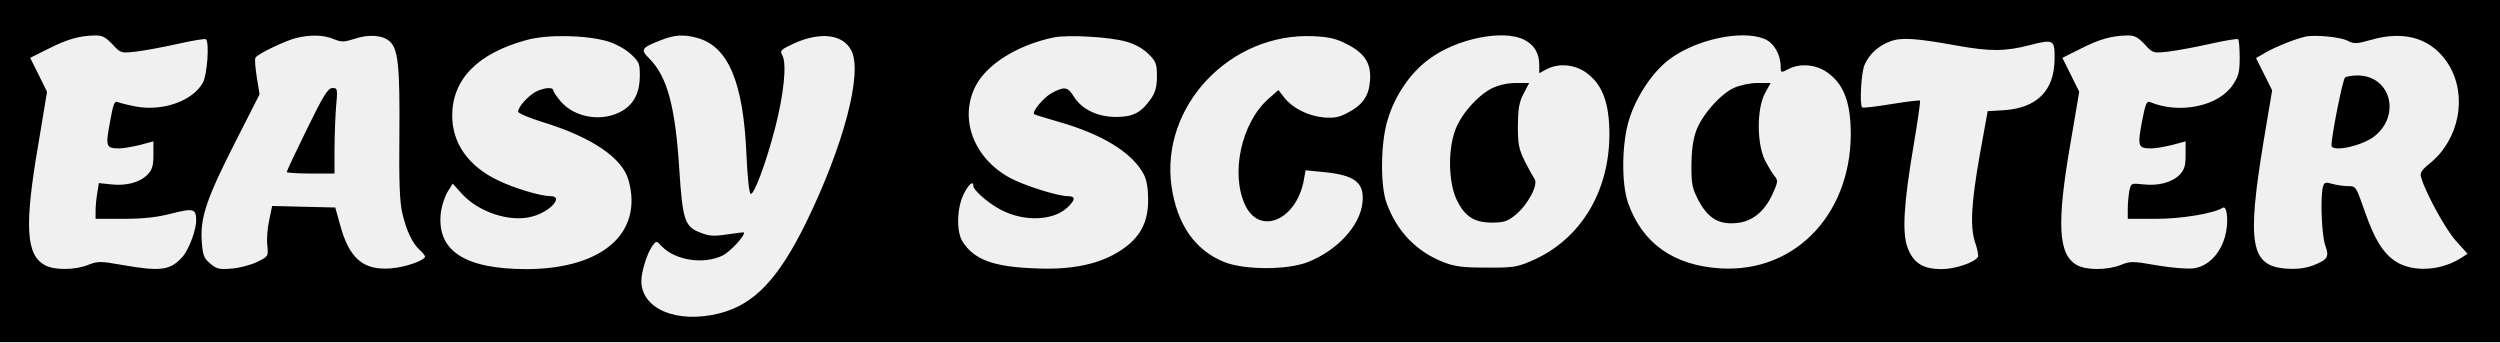
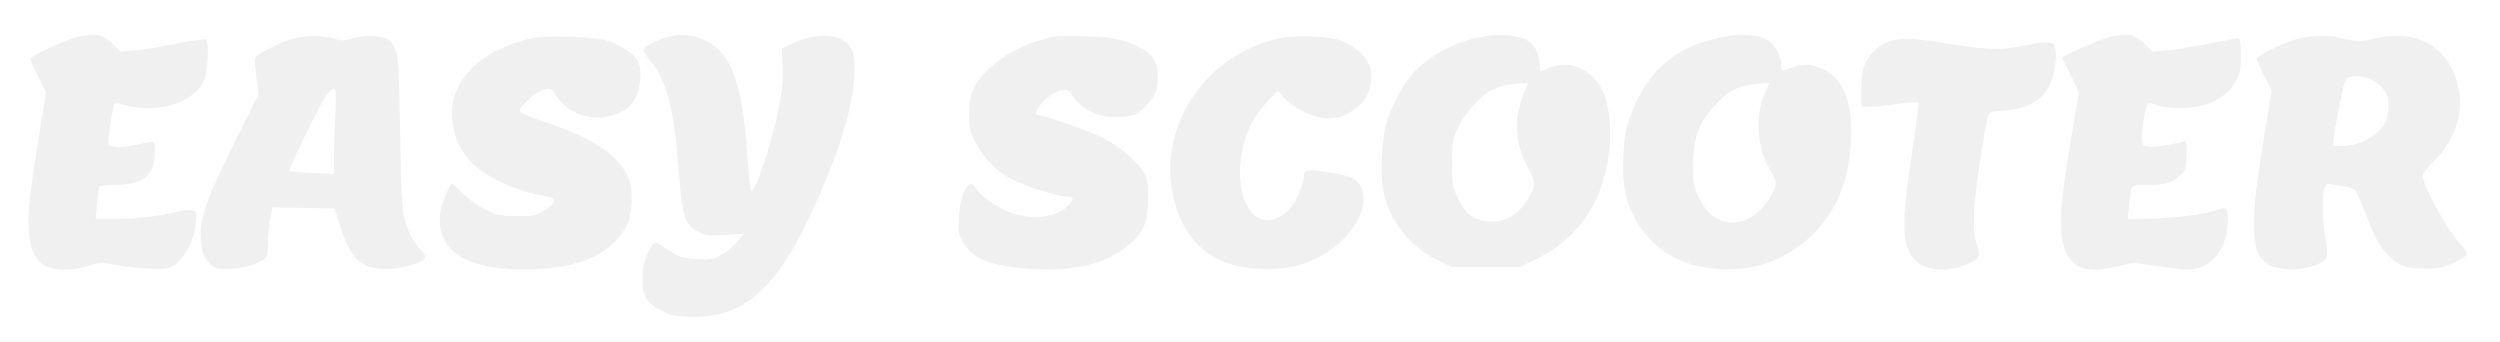
- <svg xmlns="http://www.w3.org/2000/svg" version="1.0" width="994pt" height="136pt" viewBox="0 0 994 136" preserveAspectRatio="xMidYMid meet">
-   <g transform="translate(0,136) scale(0.1,-0.1)" fill="#000000" stroke="none">
-     <path d="M0 680 l0 -680 4970 0 4970 0 0 680 0 680 -4970 0 -4970 0 0 -680z m447 504 c33 -36 34 -36 95 -29 34 4 109 18 167 31 57 13 107 21 110 18 14 -13 5 -140 -12 -172 -39 -72 -157 -115 -264 -96 -32 6 -65 14 -74 18 -14 6 -19 -7 -32 -81 -18 -96 -16 -103 38 -103 17 0 54 7 83 14 l52 14 0 -54 c0 -44 -5 -59 -24 -79 -31 -31 -86 -45 -145 -38 l-48 5 -6 -38 c-4 -22 -7 -54 -7 -71 l0 -33 111 0 c79 0 134 6 191 21 87 22 98 19 98 -27 0 -40 -30 -119 -56 -147 -48 -52 -85 -57 -235 -31 -90 16 -100 16 -138 1 -52 -21 -133 -22 -171 -2 -77 40 -84 156 -27 485 l34 205 -33 67 -34 68 70 35 c76 39 124 52 184 54 32 1 44 -5 73 -35z m879 21 c32 -13 41 -13 85 1 56 19 112 14 139 -11 33 -30 40 -99 38 -365 -2 -188 1 -271 11 -315 16 -70 40 -122 70 -149 12 -11 21 -22 21 -26 0 -15 -79 -43 -136 -47 -109 -9 -166 39 -202 174 l-19 68 -126 3 -125 3 -12 -58 c-7 -31 -10 -76 -7 -100 4 -42 4 -43 -42 -65 -25 -12 -71 -24 -102 -26 -48 -4 -59 -1 -84 21 -25 21 -29 33 -33 90 -6 93 20 169 134 393 l96 189 -11 68 c-6 38 -9 73 -5 78 9 15 120 68 162 78 58 14 109 12 148 -4z m1092 -10 c30 -9 70 -31 90 -50 33 -30 36 -37 36 -86 0 -65 -22 -110 -67 -138 -77 -47 -188 -32 -247 35 -16 19 -30 39 -30 44 0 15 -37 12 -70 -5 -30 -16 -70 -60 -70 -79 0 -6 42 -24 93 -40 198 -60 321 -143 346 -232 59 -211 -104 -353 -405 -354 -251 0 -363 76 -340 233 4 23 15 57 26 75 l20 32 36 -40 c67 -74 192 -115 280 -91 72 19 127 81 73 81 -38 0 -143 31 -207 62 -119 56 -184 148 -184 258 0 145 101 248 296 301 84 23 237 20 324 -6z m355 14 c123 -34 183 -177 195 -466 4 -90 11 -154 17 -154 14 -2 61 124 96 259 35 134 48 257 30 291 -11 20 -8 23 45 48 106 48 196 37 229 -28 46 -88 -31 -379 -180 -684 -111 -226 -207 -326 -345 -361 -167 -42 -310 17 -310 129 0 38 24 113 45 141 15 19 15 19 35 -2 53 -57 167 -75 243 -38 31 15 94 84 84 92 -1 1 -31 -3 -66 -8 -52 -8 -71 -7 -106 7 -62 23 -71 49 -84 250 -16 253 -48 370 -119 442 -37 36 -32 43 45 73 55 22 92 24 146 9z m1706 -15 c34 -9 68 -29 88 -49 29 -29 33 -39 33 -88 0 -40 -6 -63 -22 -87 -40 -58 -72 -75 -141 -75 -74 0 -137 31 -168 82 -24 39 -38 40 -89 12 -32 -18 -79 -75 -68 -83 1 -2 45 -15 96 -30 173 -49 293 -122 339 -208 12 -22 18 -55 18 -103 0 -90 -32 -150 -108 -200 -83 -55 -194 -79 -342 -72 -164 6 -241 34 -287 105 -26 39 -24 133 3 189 19 39 39 57 39 34 0 -18 63 -72 113 -97 91 -46 204 -42 261 11 32 30 33 45 3 45 -41 0 -171 41 -230 72 -145 78 -205 235 -138 366 44 86 166 163 310 193 55 12 229 2 290 -17z m879 -11 c70 -36 95 -77 89 -146 -5 -60 -30 -95 -88 -125 -35 -19 -55 -22 -95 -19 -64 6 -124 37 -157 78 l-24 31 -42 -37 c-106 -96 -149 -296 -90 -421 58 -122 204 -59 233 100 l7 39 70 -7 c127 -12 165 -42 156 -123 -10 -91 -100 -189 -217 -235 -81 -32 -251 -32 -332 0 -117 47 -188 150 -210 301 -45 319 234 613 566 597 62 -3 91 -10 134 -33z m702 19 c40 -20 60 -53 60 -100 l0 -33 30 16 c48 25 111 19 157 -14 58 -42 86 -106 91 -208 13 -248 -107 -456 -313 -542 -53 -23 -74 -26 -175 -25 -95 0 -125 4 -172 22 -107 43 -182 120 -224 232 -27 70 -25 245 4 336 29 96 91 186 164 239 110 82 295 119 378 77z m956 3 c37 -15 64 -62 64 -110 0 -25 1 -25 30 -10 48 25 111 19 157 -14 59 -43 86 -106 91 -211 15 -337 -212 -586 -518 -567 -185 11 -311 100 -367 261 -27 77 -25 239 5 333 28 89 92 186 158 236 105 80 290 120 380 82z m1511 -21 c33 -36 34 -36 95 -29 34 4 109 18 167 31 57 13 107 21 110 18 3 -3 6 -36 6 -73 0 -56 -4 -74 -27 -108 -56 -85 -211 -118 -329 -69 -14 6 -19 -7 -33 -80 -18 -97 -15 -104 39 -104 17 0 54 7 83 14 l52 14 0 -54 c0 -44 -5 -59 -24 -79 -31 -31 -86 -45 -145 -38 -48 5 -48 5 -55 -27 -3 -18 -6 -50 -6 -71 l0 -39 113 0 c101 0 228 21 265 44 18 11 24 -63 8 -117 -20 -68 -68 -117 -125 -124 -23 -3 -88 2 -145 12 -97 17 -107 17 -145 1 -52 -20 -133 -21 -171 -1 -77 40 -84 163 -27 490 l34 200 -33 67 -34 68 70 35 c76 39 124 52 184 54 32 1 44 -5 73 -35z m807 14 c25 -13 35 -13 95 4 136 39 245 3 308 -101 74 -123 41 -294 -74 -389 -34 -27 -42 -39 -37 -56 17 -61 98 -209 139 -254 l46 -51 -23 -15 c-75 -49 -178 -59 -248 -24 -58 30 -96 87 -139 211 -33 95 -34 97 -65 97 -17 0 -45 4 -63 9 -27 8 -32 6 -37 -12 -11 -41 -5 -192 9 -232 17 -47 11 -57 -50 -81 -31 -11 -63 -15 -105 -12 -142 10 -157 99 -90 506 l34 203 -32 64 -32 64 43 25 c40 22 107 49 152 60 36 9 141 -1 169 -16z m-1555 -19 c134 -24 193 -24 293 2 94 24 98 21 97 -56 -1 -125 -69 -193 -198 -203 l-68 -4 -32 -177 c-34 -194 -39 -287 -16 -351 8 -23 12 -47 9 -52 -14 -22 -91 -48 -144 -48 -74 0 -112 24 -135 84 -23 60 -16 175 24 411 16 94 27 172 25 175 -3 2 -54 -4 -115 -14 -60 -10 -112 -16 -115 -13 -11 11 -4 136 9 168 19 44 55 77 104 95 43 16 102 12 262 -17z" />
-     <path d="M1220 846 c-44 -90 -80 -166 -80 -170 0 -3 43 -6 95 -6 l95 0 0 93 c0 52 3 128 6 170 7 74 6 77 -14 77 -18 0 -36 -29 -102 -164z" />
-     <path d="M5932 1009 c-58 -29 -127 -108 -148 -172 -27 -78 -24 -198 5 -265 32 -71 70 -97 143 -97 48 0 62 5 94 31 49 40 92 121 75 143 -6 9 -24 41 -39 71 -23 47 -27 67 -27 140 1 68 5 94 23 128 l22 42 -52 0 c-34 0 -69 -8 -96 -21z" />
-     <path d="M6895 1011 c-55 -25 -130 -110 -152 -174 -12 -35 -18 -80 -18 -137 0 -75 4 -91 30 -140 37 -68 79 -93 147 -87 64 5 113 45 145 114 22 48 23 56 10 71 -8 9 -25 37 -38 62 -34 64 -35 205 -2 268 l23 42 -53 0 c-29 0 -70 -9 -92 -19z" />
-     <path d="M9324 1052 c-9 -6 -54 -231 -54 -270 0 -28 116 -4 168 34 110 84 68 244 -65 244 -21 0 -43 -4 -49 -8z" />
+ <svg xmlns="http://www.w3.org/2000/svg" version="1.0" width="1325pt" height="181pt" viewBox="0 0 1325 181" preserveAspectRatio="xMidYMid meet">
+   <g transform="translate(0,181) scale(0.1,-0.1)" fill="#ffffff" stroke="none">
+     <path d="M0 905 l0 -905 6625 0 6625 0 0 905 0 905 -6625 0 -6625 0 0 -905z m596 674 l43 -42 78 6 c43 4 143 20 223 37 86 17 149 25 154 20 12 -12 9 -134 -5 -192 -31 -130 -235 -206 -421 -156 -48 13 -58 14 -62 2 -13 -33 -36 -193 -30 -208 8 -21 76 -21 159 -1 88 21 85 22 85 -42 0 -122 -61 -173 -207 -173 -45 0 -84 -4 -87 -8 -3 -5 -8 -46 -12 -90 l-7 -82 99 0 c114 0 238 14 326 36 33 9 71 13 85 9 25 -6 25 -8 21 -69 -7 -80 -49 -168 -101 -210 -37 -30 -42 -31 -130 -30 -51 1 -134 9 -185 18 -90 16 -94 16 -158 -4 -83 -25 -166 -26 -220 -1 -56 26 -86 87 -92 192 -5 94 7 205 55 501 l37 228 -42 85 c-23 47 -42 89 -42 93 0 16 215 112 270 121 86 15 118 7 166 -40z m3134 20 c145 -64 204 -222 231 -614 6 -93 15 -176 19 -184 17 -32 110 244 150 448 17 88 21 136 18 209 l-5 94 65 31 c88 41 190 49 249 19 63 -33 77 -72 70 -201 -9 -164 -72 -374 -200 -661 -106 -239 -193 -377 -298 -475 -109 -101 -223 -140 -383 -133 -77 3 -99 8 -144 33 -79 43 -97 74 -97 165 1 56 7 88 24 127 34 77 41 80 95 39 25 -19 62 -40 83 -47 42 -14 144 -18 184 -7 31 9 99 62 129 101 l22 28 -98 -6 c-91 -6 -103 -5 -144 17 -75 39 -83 68 -110 403 -21 261 -63 407 -143 503 -21 24 -37 50 -37 58 0 9 24 26 54 40 104 47 179 51 266 13z m4336 10 c54 -17 87 -61 92 -124 2 -30 6 -55 7 -55 1 0 24 10 50 21 111 49 246 -21 290 -150 57 -165 27 -424 -66 -588 -73 -127 -170 -216 -307 -281 l-77 -37 -181 0 -180 0 -80 39 c-151 75 -262 223 -285 381 -13 84 -4 250 16 331 23 88 87 212 144 276 137 152 406 240 577 187z m1294 -7 c40 -20 80 -82 80 -128 0 -17 3 -33 6 -36 3 -4 26 3 51 14 54 24 111 20 172 -12 96 -49 143 -158 142 -335 0 -224 -68 -404 -205 -539 -165 -163 -394 -221 -631 -160 -191 50 -335 212 -366 414 -12 80 -7 219 11 310 7 30 31 96 55 145 76 157 187 257 343 309 142 48 268 54 342 18z m2006 -23 l43 -42 78 6 c43 3 145 20 227 37 82 17 150 29 152 27 12 -12 15 -132 4 -177 -17 -72 -82 -139 -165 -170 -73 -27 -207 -31 -273 -7 -39 14 -43 13 -52 -2 -13 -26 -32 -143 -28 -182 3 -32 5 -34 44 -37 23 -2 72 4 108 12 37 9 72 16 78 16 6 0 9 -27 6 -76 -3 -74 -5 -78 -41 -109 -43 -38 -72 -45 -173 -45 -84 0 -79 5 -90 -109 l-7 -74 154 6 c150 7 275 25 332 48 40 17 49 0 44 -81 -7 -106 -59 -191 -139 -225 -48 -19 -76 -19 -233 5 -129 19 -131 19 -204 0 -249 -66 -333 32 -301 350 6 63 28 218 50 344 l38 229 -44 89 c-24 48 -44 89 -44 91 0 12 225 108 271 116 85 15 117 7 165 -40z m-9597 27 c35 -13 48 -13 96 0 72 18 148 18 184 -1 17 -8 36 -31 47 -57 15 -38 18 -90 25 -443 7 -410 9 -436 52 -536 8 -20 31 -55 51 -77 33 -36 35 -41 21 -56 -38 -37 -195 -65 -265 -46 -92 24 -131 74 -180 230 l-27 85 -165 3 -164 2 -12 -63 c-7 -36 -12 -94 -12 -131 0 -64 -1 -67 -32 -86 -49 -30 -105 -44 -181 -44 -66 -1 -70 0 -101 35 -28 30 -34 46 -40 102 -12 124 19 215 191 560 l113 227 -11 89 c-7 48 -9 95 -6 104 7 19 110 73 187 98 67 22 173 24 229 5z m1446 -10 c64 -20 139 -67 162 -102 13 -20 18 -46 17 -90 -1 -82 -34 -150 -90 -181 -135 -76 -294 -32 -373 105 -16 27 -80 3 -134 -49 -41 -40 -48 -51 -38 -63 7 -8 63 -31 124 -51 279 -92 422 -194 458 -329 15 -55 6 -173 -16 -216 -76 -149 -236 -226 -490 -237 -351 -14 -526 90 -502 298 5 39 44 140 62 157 1 2 28 -22 59 -53 35 -35 81 -68 123 -88 62 -29 77 -32 164 -32 89 0 99 2 145 30 66 41 67 67 2 76 -138 20 -306 96 -383 173 -62 62 -93 123 -106 210 -34 214 137 393 432 456 65 14 324 4 384 -14z m2660 14 c138 -20 231 -73 255 -146 13 -39 7 -122 -12 -158 -16 -31 -69 -86 -100 -102 -33 -17 -152 -19 -199 -2 -52 18 -107 57 -129 93 -25 40 -35 44 -78 33 -60 -16 -156 -128 -109 -128 28 0 261 -81 329 -115 97 -47 190 -124 225 -182 26 -44 28 -56 28 -148 -1 -120 -22 -173 -94 -236 -127 -113 -321 -156 -579 -130 -179 18 -260 55 -309 138 -23 40 -25 51 -21 131 6 117 54 215 81 166 20 -37 93 -95 157 -126 119 -57 265 -49 337 18 40 38 36 54 -12 54 -46 0 -216 55 -287 92 -76 40 -152 119 -191 198 -28 57 -32 74 -31 145 0 61 6 92 23 133 45 101 196 213 346 256 33 10 65 19 70 21 23 8 235 4 300 -5z m1239 -18 c115 -52 163 -121 152 -216 -9 -65 -33 -107 -87 -146 -83 -60 -165 -63 -276 -9 -35 17 -77 47 -96 69 l-34 40 -55 -58 c-88 -92 -135 -202 -145 -337 -10 -148 40 -269 121 -289 47 -12 112 17 151 68 28 36 65 124 65 154 1 41 12 45 111 32 125 -16 175 -38 195 -87 48 -113 -63 -286 -240 -373 -102 -51 -218 -67 -359 -50 -218 25 -359 166 -403 400 -69 366 181 730 561 816 94 21 277 13 339 -14z m5291 17 c73 -20 110 -21 172 -5 33 9 94 16 134 16 177 0 308 -130 326 -324 11 -121 -43 -250 -144 -347 -29 -28 -53 -59 -53 -70 0 -51 125 -279 197 -359 53 -59 51 -64 -40 -106 -52 -23 -76 -28 -147 -28 -99 0 -144 18 -203 83 -43 48 -61 83 -112 216 -22 55 -45 107 -52 116 -8 9 -36 19 -66 22 -29 3 -60 8 -69 12 -13 5 -20 0 -28 -20 -13 -35 -12 -163 1 -245 21 -124 20 -132 -29 -157 -93 -46 -238 -40 -294 13 -40 39 -51 85 -51 204 1 116 8 175 58 488 l35 213 -40 79 c-22 44 -40 84 -40 90 0 12 105 66 190 96 72 26 186 31 255 13z m-2047 -35 c170 -28 255 -30 360 -7 42 9 97 17 121 18 41 0 45 -2 53 -30 12 -43 0 -132 -27 -191 -38 -86 -118 -131 -252 -141 -68 -5 -72 -7 -78 -32 -30 -143 -67 -398 -72 -491 -4 -91 -2 -128 11 -172 24 -82 22 -86 -38 -114 -120 -55 -252 -40 -302 36 -57 86 -56 192 7 599 18 116 30 213 26 217 -4 4 -49 1 -100 -6 -50 -8 -117 -15 -147 -15 l-55 0 0 80 c1 112 11 150 52 196 86 95 147 102 441 53z" />
+     <path d="M7989 1360 c-25 -4 -63 -17 -85 -28 -58 -30 -141 -122 -177 -199 -30 -65 -31 -74 -31 -189 0 -118 1 -123 34 -190 41 -80 70 -104 138 -115 93 -14 163 17 218 100 55 81 57 99 18 171 -84 150 -85 298 -6 453 5 9 -47 7 -109 -3z" />
+     <path d="M9269 1360 c-69 -12 -120 -42 -179 -107 -81 -88 -109 -156 -116 -283 -7 -121 1 -160 48 -240 82 -137 248 -131 344 12 56 82 57 98 18 163 -76 125 -85 304 -23 428 l19 37 -32 -1 c-18 -1 -54 -5 -79 -9z" />
+     <path d="M1721 1292 c-37 -58 -194 -382 -188 -388 2 -3 57 -7 121 -11 l116 -6 0 90 c0 49 3 151 7 226 5 120 4 137 -9 137 -9 0 -30 -22 -47 -48z" />
+     <path d="M12458 1403 c-18 -3 -28 -12 -33 -30 -16 -67 -54 -262 -56 -298 l-4 -40 57 1 c73 2 160 43 202 97 25 31 31 49 34 100 3 52 0 67 -20 96 -38 57 -108 86 -180 74z" />
  </g>
</svg>
